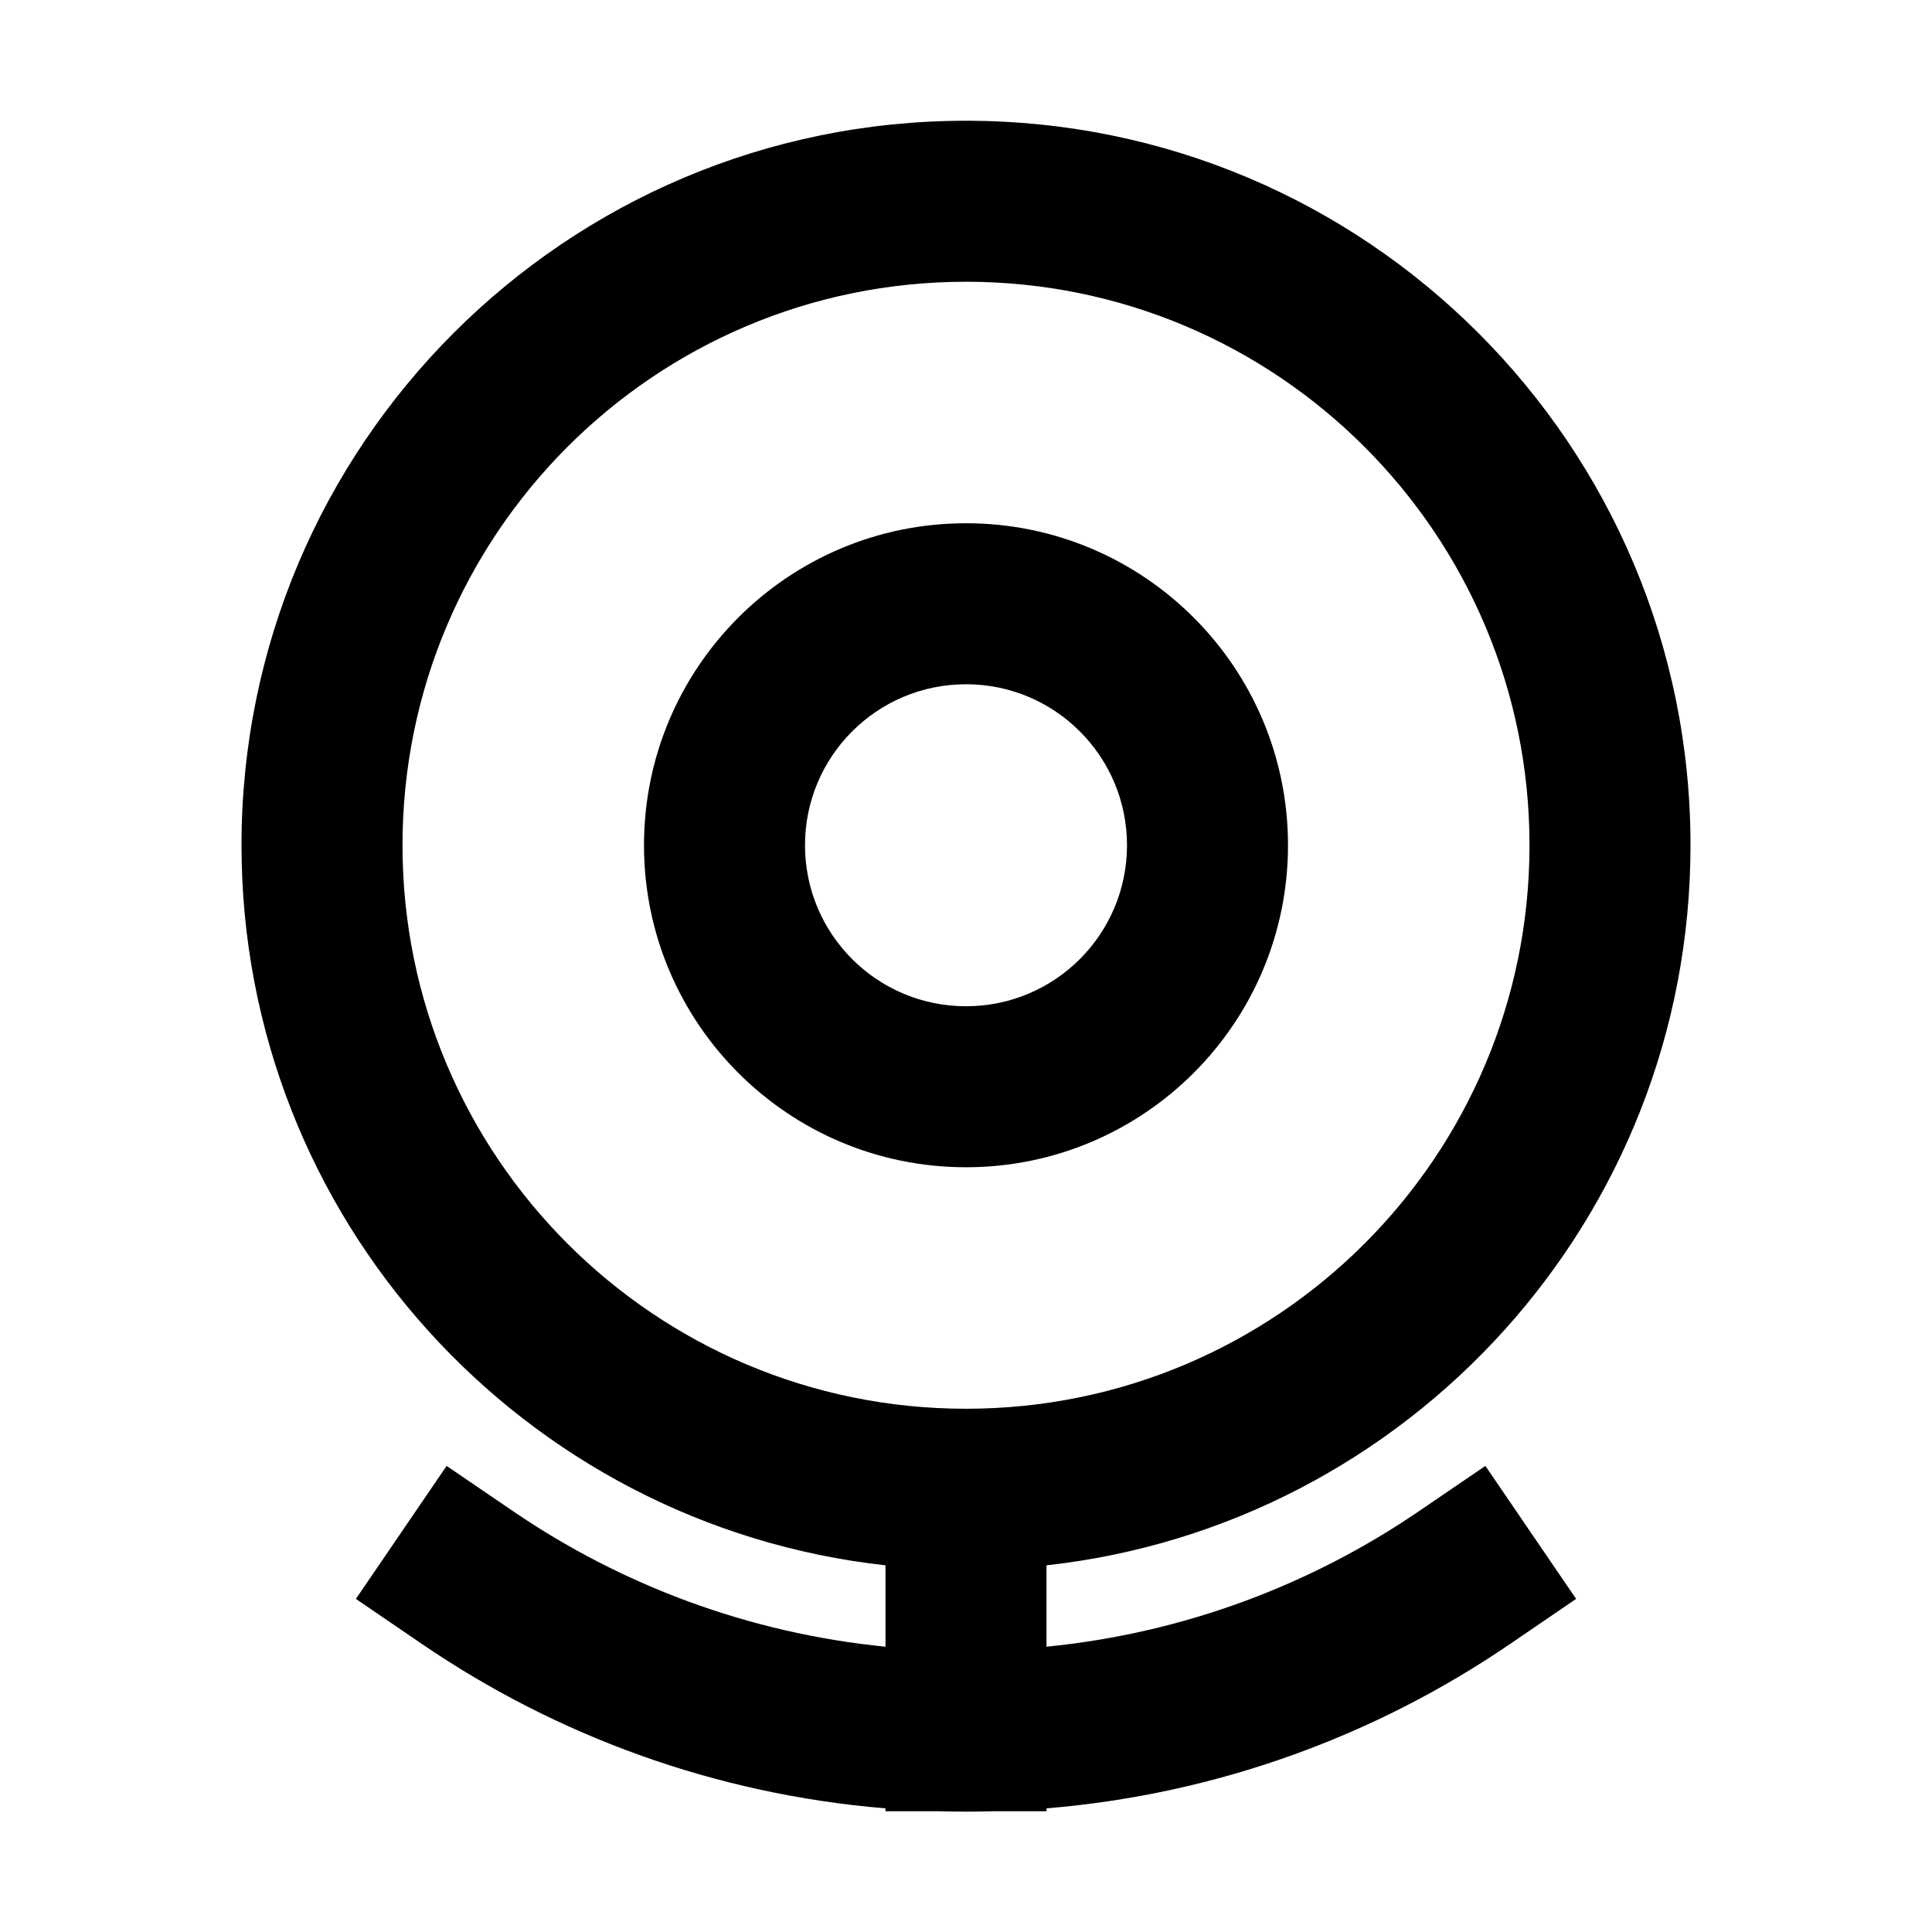
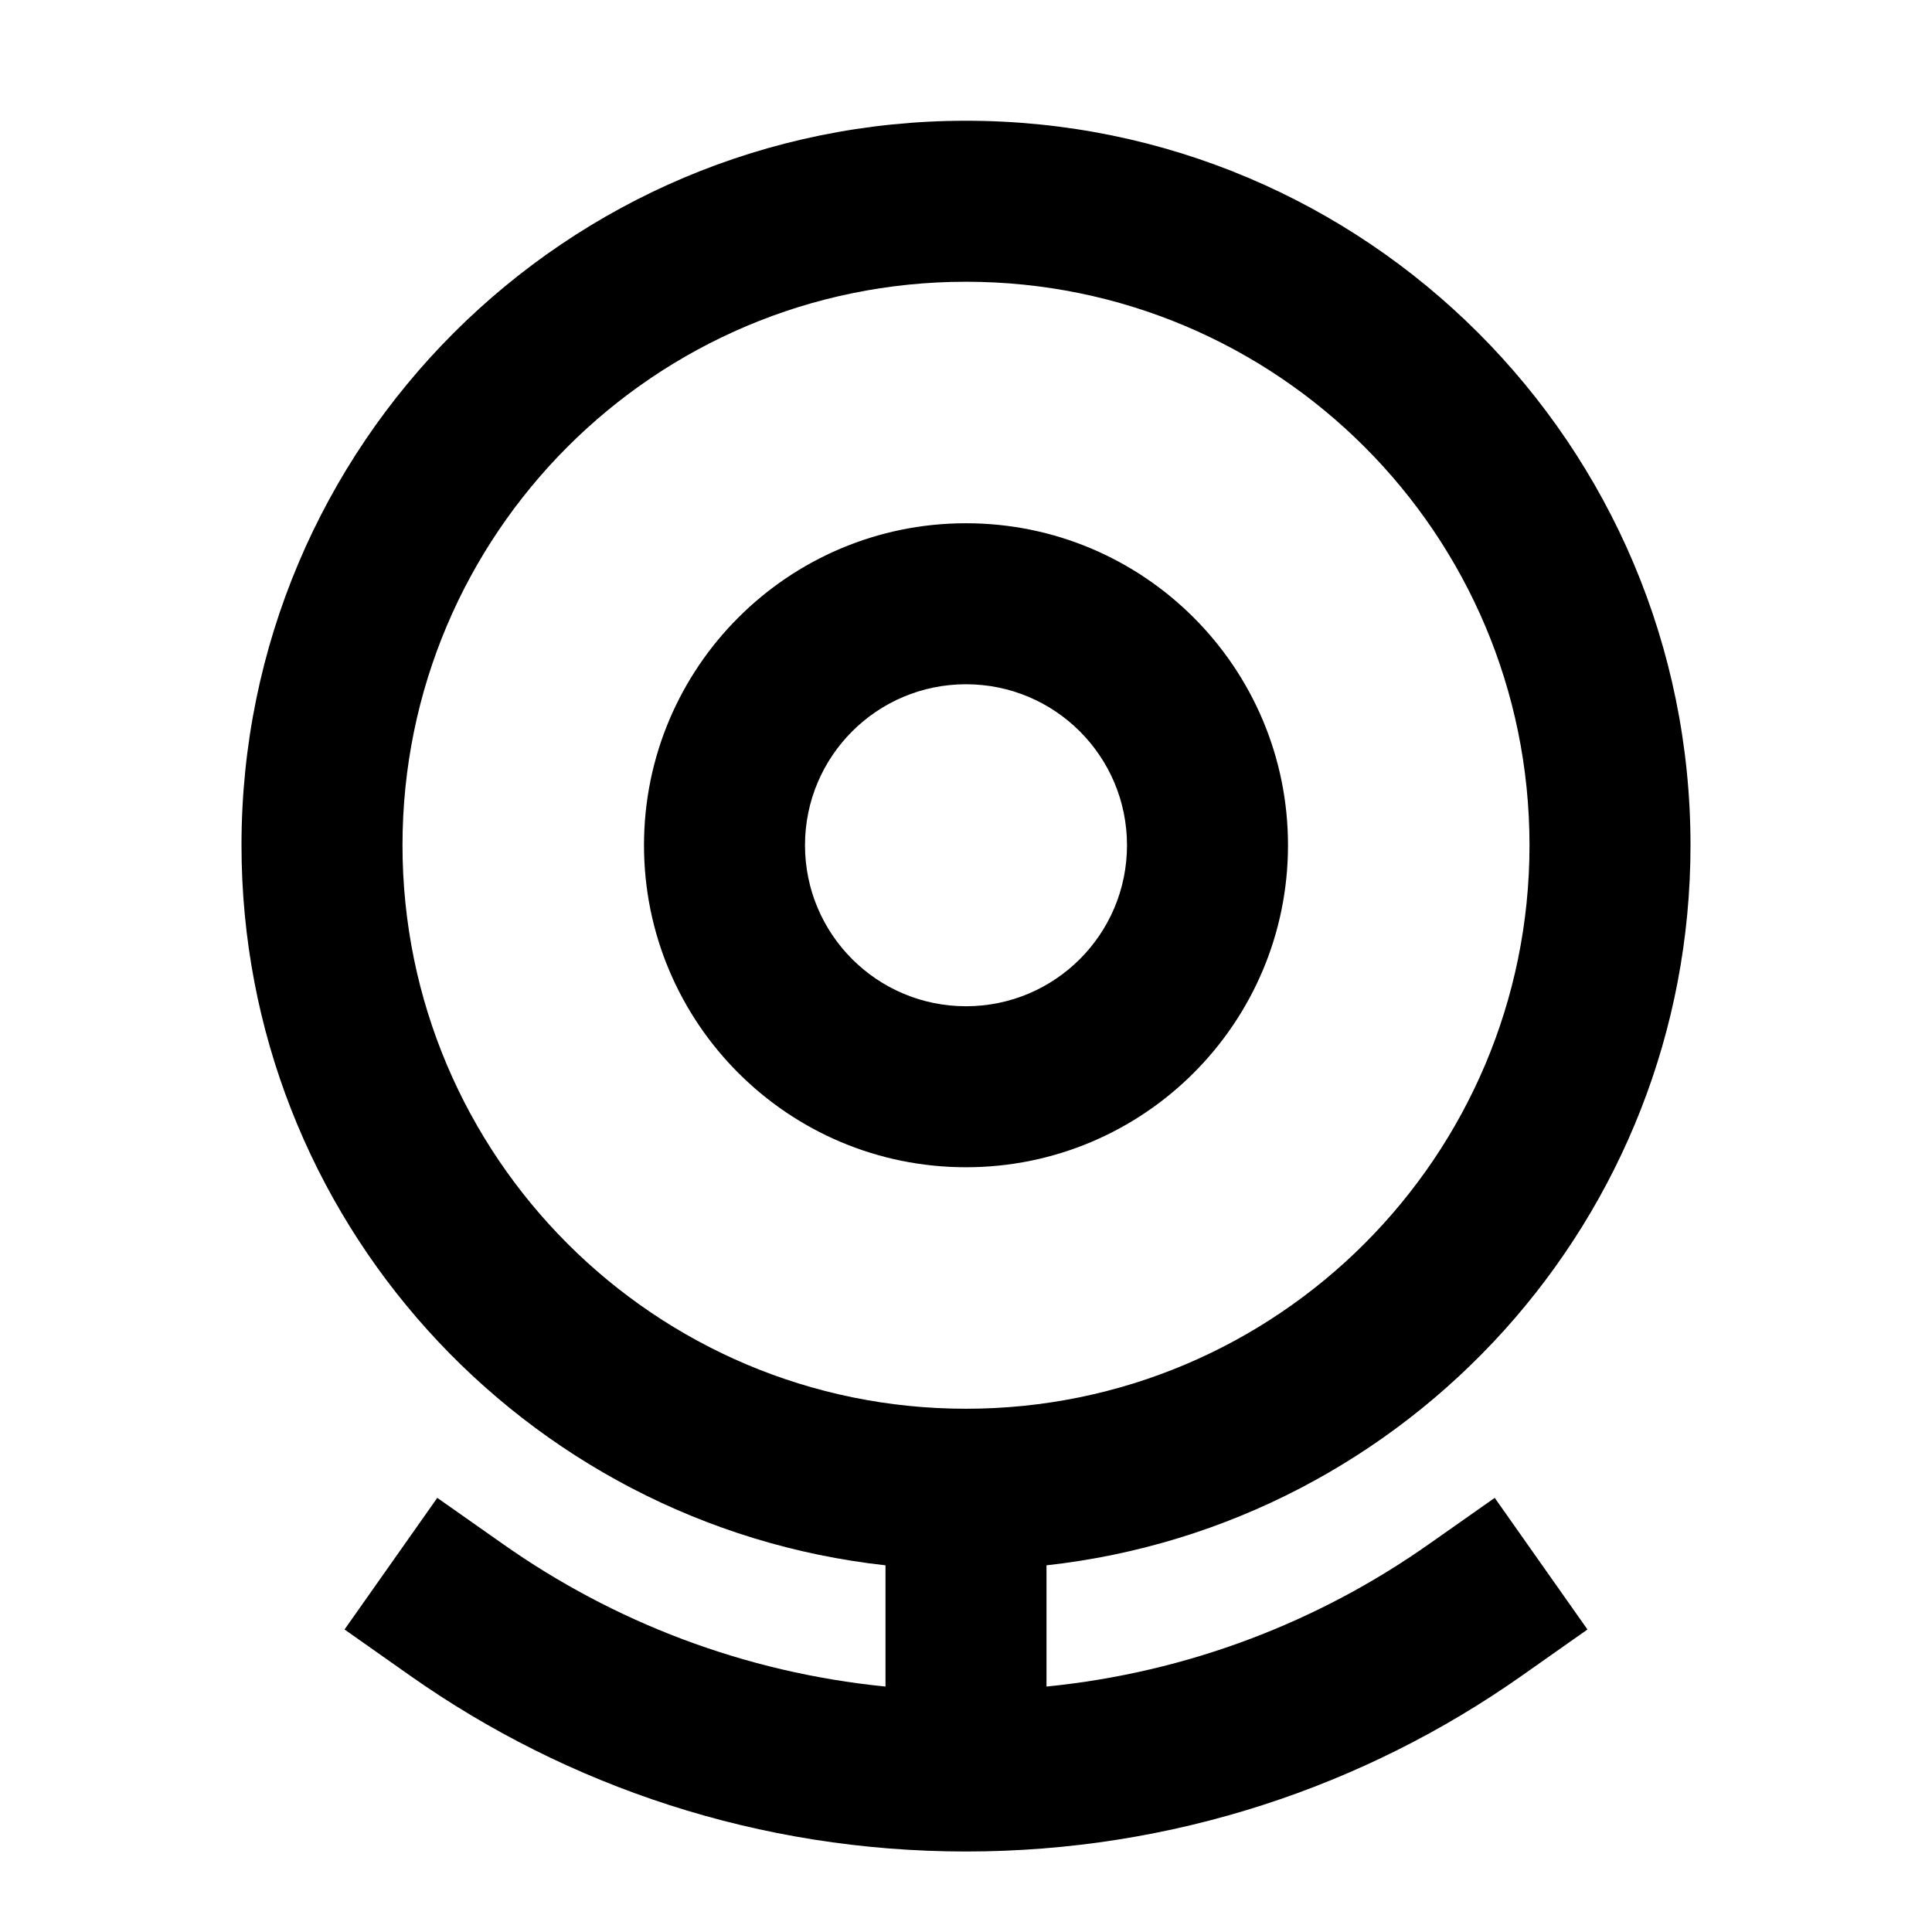
<svg xmlns="http://www.w3.org/2000/svg" width="24" height="24" viewBox="0 0 24 24" fill="none">
-   <path d="M12 3.5C8.134 3.5 5 6.634 5 10.5C5 14.366 8.134 17.5 12 17.5C15.866 17.5 19 14.366 19 10.5C19 6.634 15.866 3.5 12 3.5ZM3 10.5C3 5.529 7.029 1.5 12 1.5C16.971 1.5 21 5.529 21 10.5C21 15.133 17.5 18.948 13 19.445V20.456C14.705 20.287 16.283 19.689 17.626 18.773L18.452 18.21L19.579 19.862L18.753 20.426C17.088 21.561 15.121 22.289 13 22.464V22.5H12.348C12.233 22.503 12.117 22.505 12 22.505C11.883 22.505 11.767 22.503 11.652 22.5H11V22.464C8.879 22.289 6.912 21.561 5.247 20.426L4.421 19.862L5.548 18.21L6.374 18.773C7.717 19.689 9.295 20.287 11 20.456V19.445C6.5 18.948 3 15.133 3 10.5ZM12 8.5C10.895 8.5 10 9.395 10 10.5C10 11.605 10.895 12.5 12 12.5C13.105 12.5 14 11.605 14 10.5C14 9.395 13.105 8.5 12 8.5ZM8 10.5C8 8.291 9.791 6.5 12 6.5C14.209 6.5 16 8.291 16 10.5C16 12.709 14.209 14.5 12 14.5C9.791 14.5 8 12.709 8 10.5Z" fill="black" />
+   <path d="M12 3.5C8.134 3.5 5 6.634 5 10.5C5 14.366 8.134 17.5 12 17.5C15.866 17.5 19 14.366 19 10.5C19 6.634 15.866 3.5 12 3.5ZM3 10.5C3 5.529 7.029 1.5 12 1.5C16.971 1.5 21 5.529 21 10.5C21 15.133 17.5 18.948 13 19.445V20.951C14.758 20.776 16.38 20.147 17.75 19.182L18.568 18.607L19.72 20.242L18.902 20.818C16.95 22.192 14.568 23 12 23C9.432 23 7.05 22.192 5.098 20.818L4.28 20.242L5.432 18.607L6.25 19.182C7.62 20.147 9.242 20.776 11 20.951V19.445C6.5 18.948 3 15.133 3 10.5ZM12 8.5C10.895 8.5 10 9.395 10 10.5C10 11.605 10.895 12.5 12 12.5C13.105 12.5 14 11.605 14 10.5C14 9.395 13.105 8.5 12 8.5ZM8 10.5C8 8.291 9.791 6.5 12 6.5C14.209 6.5 16 8.291 16 10.5C16 12.709 14.209 14.5 12 14.5C9.791 14.5 8 12.709 8 10.5Z" fill="black" />
</svg>
